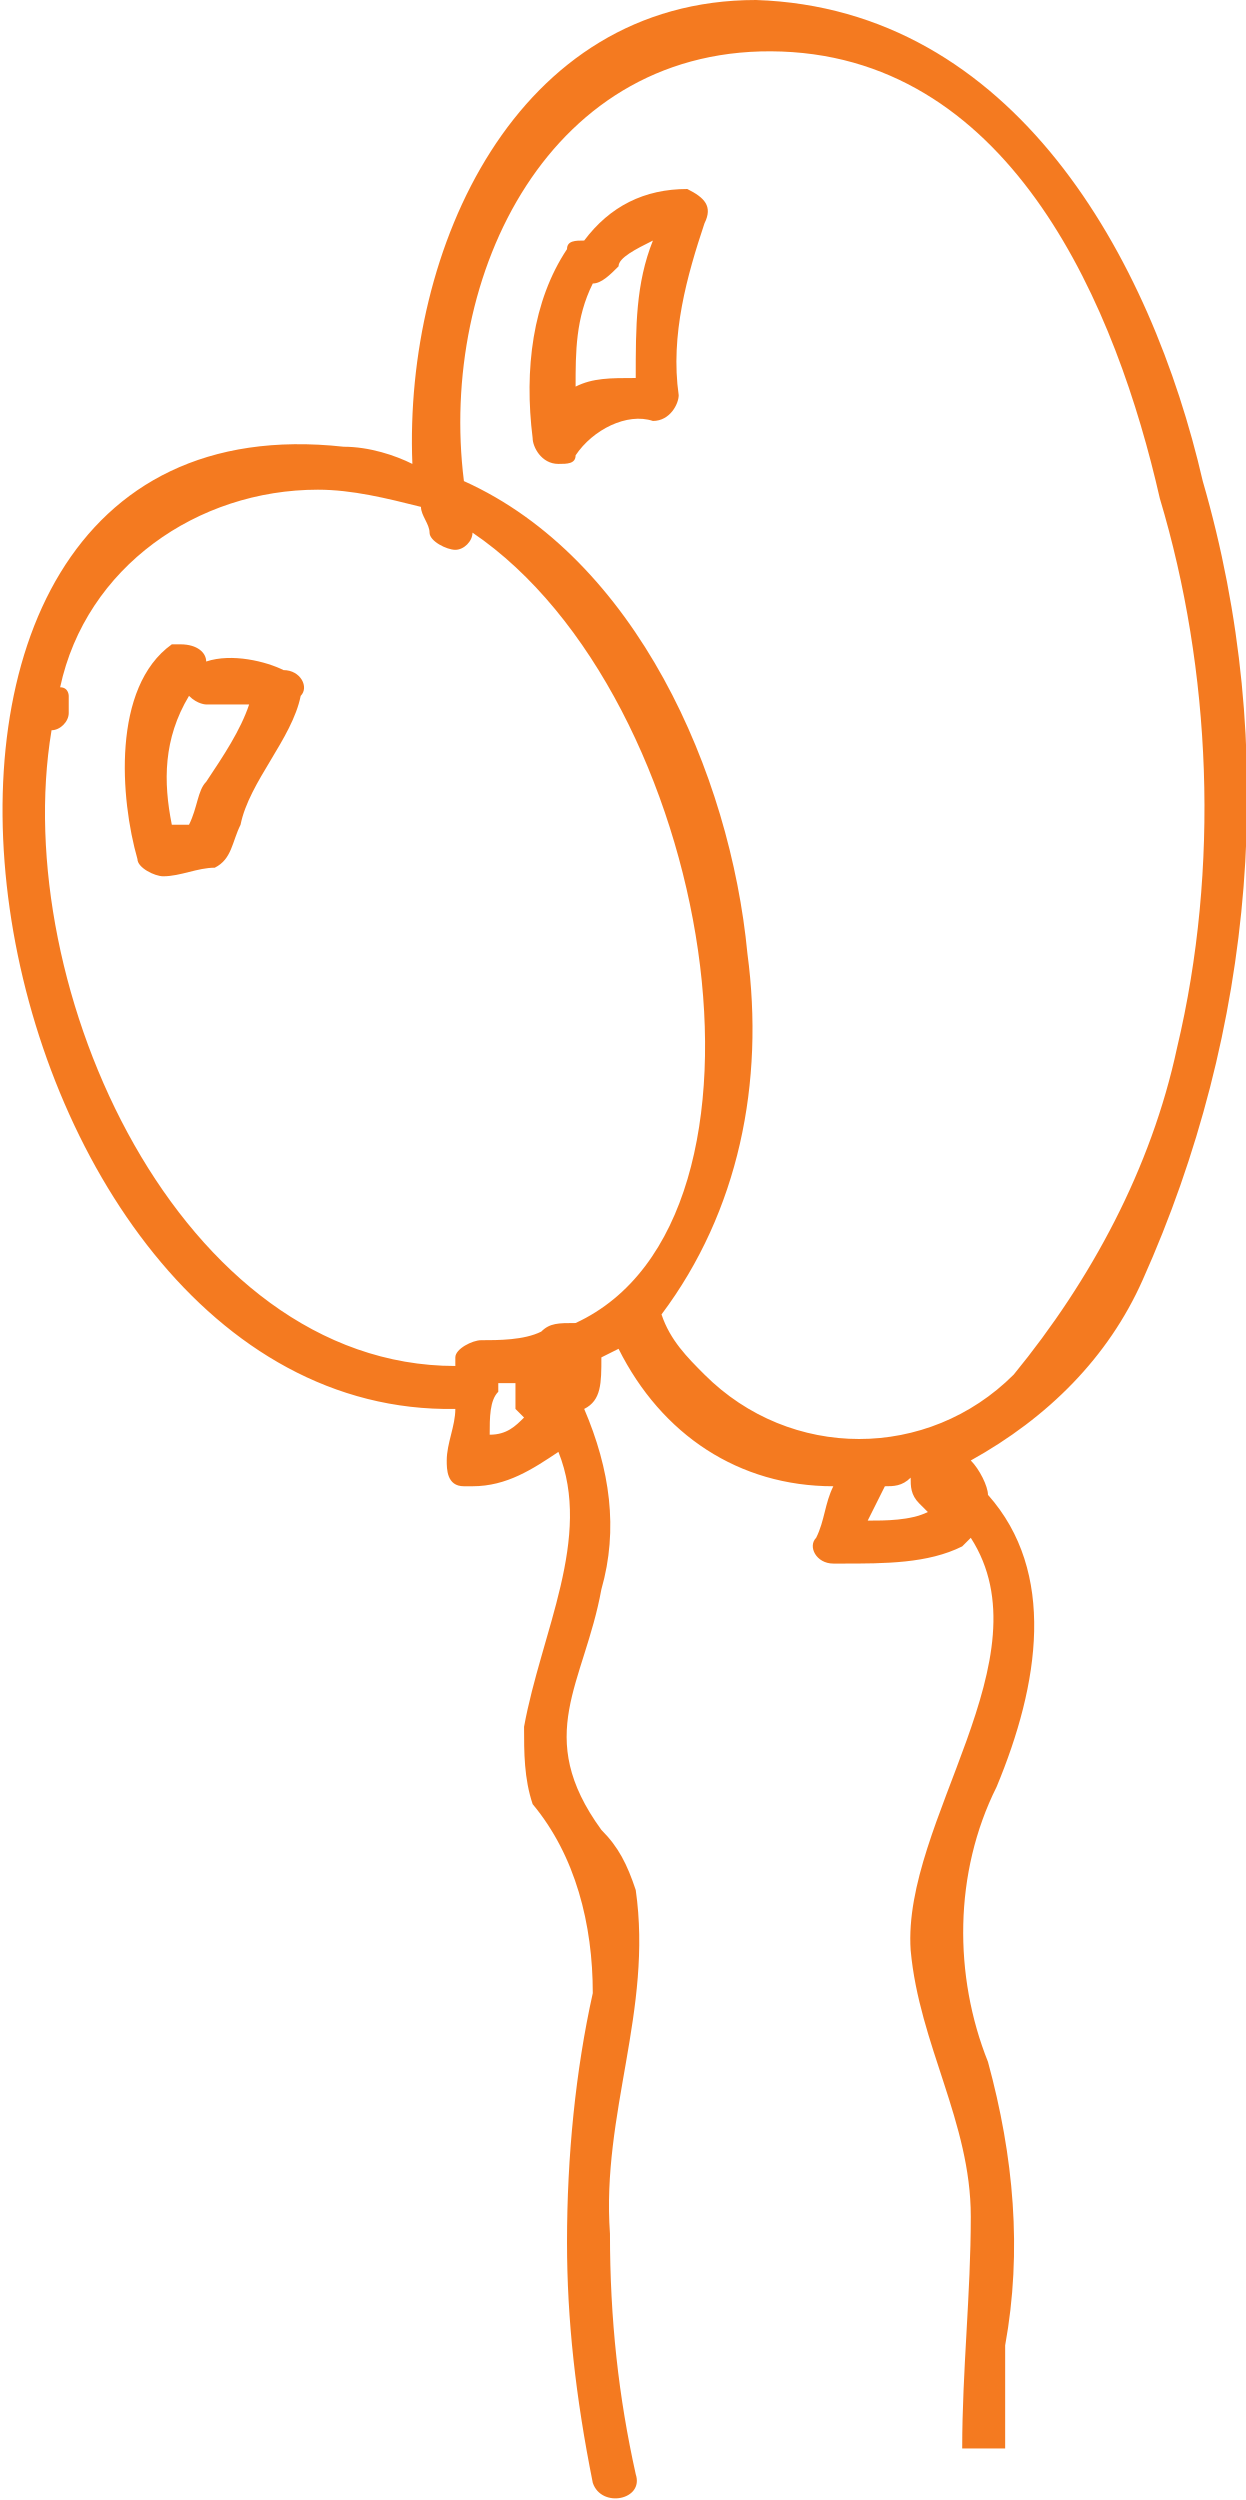
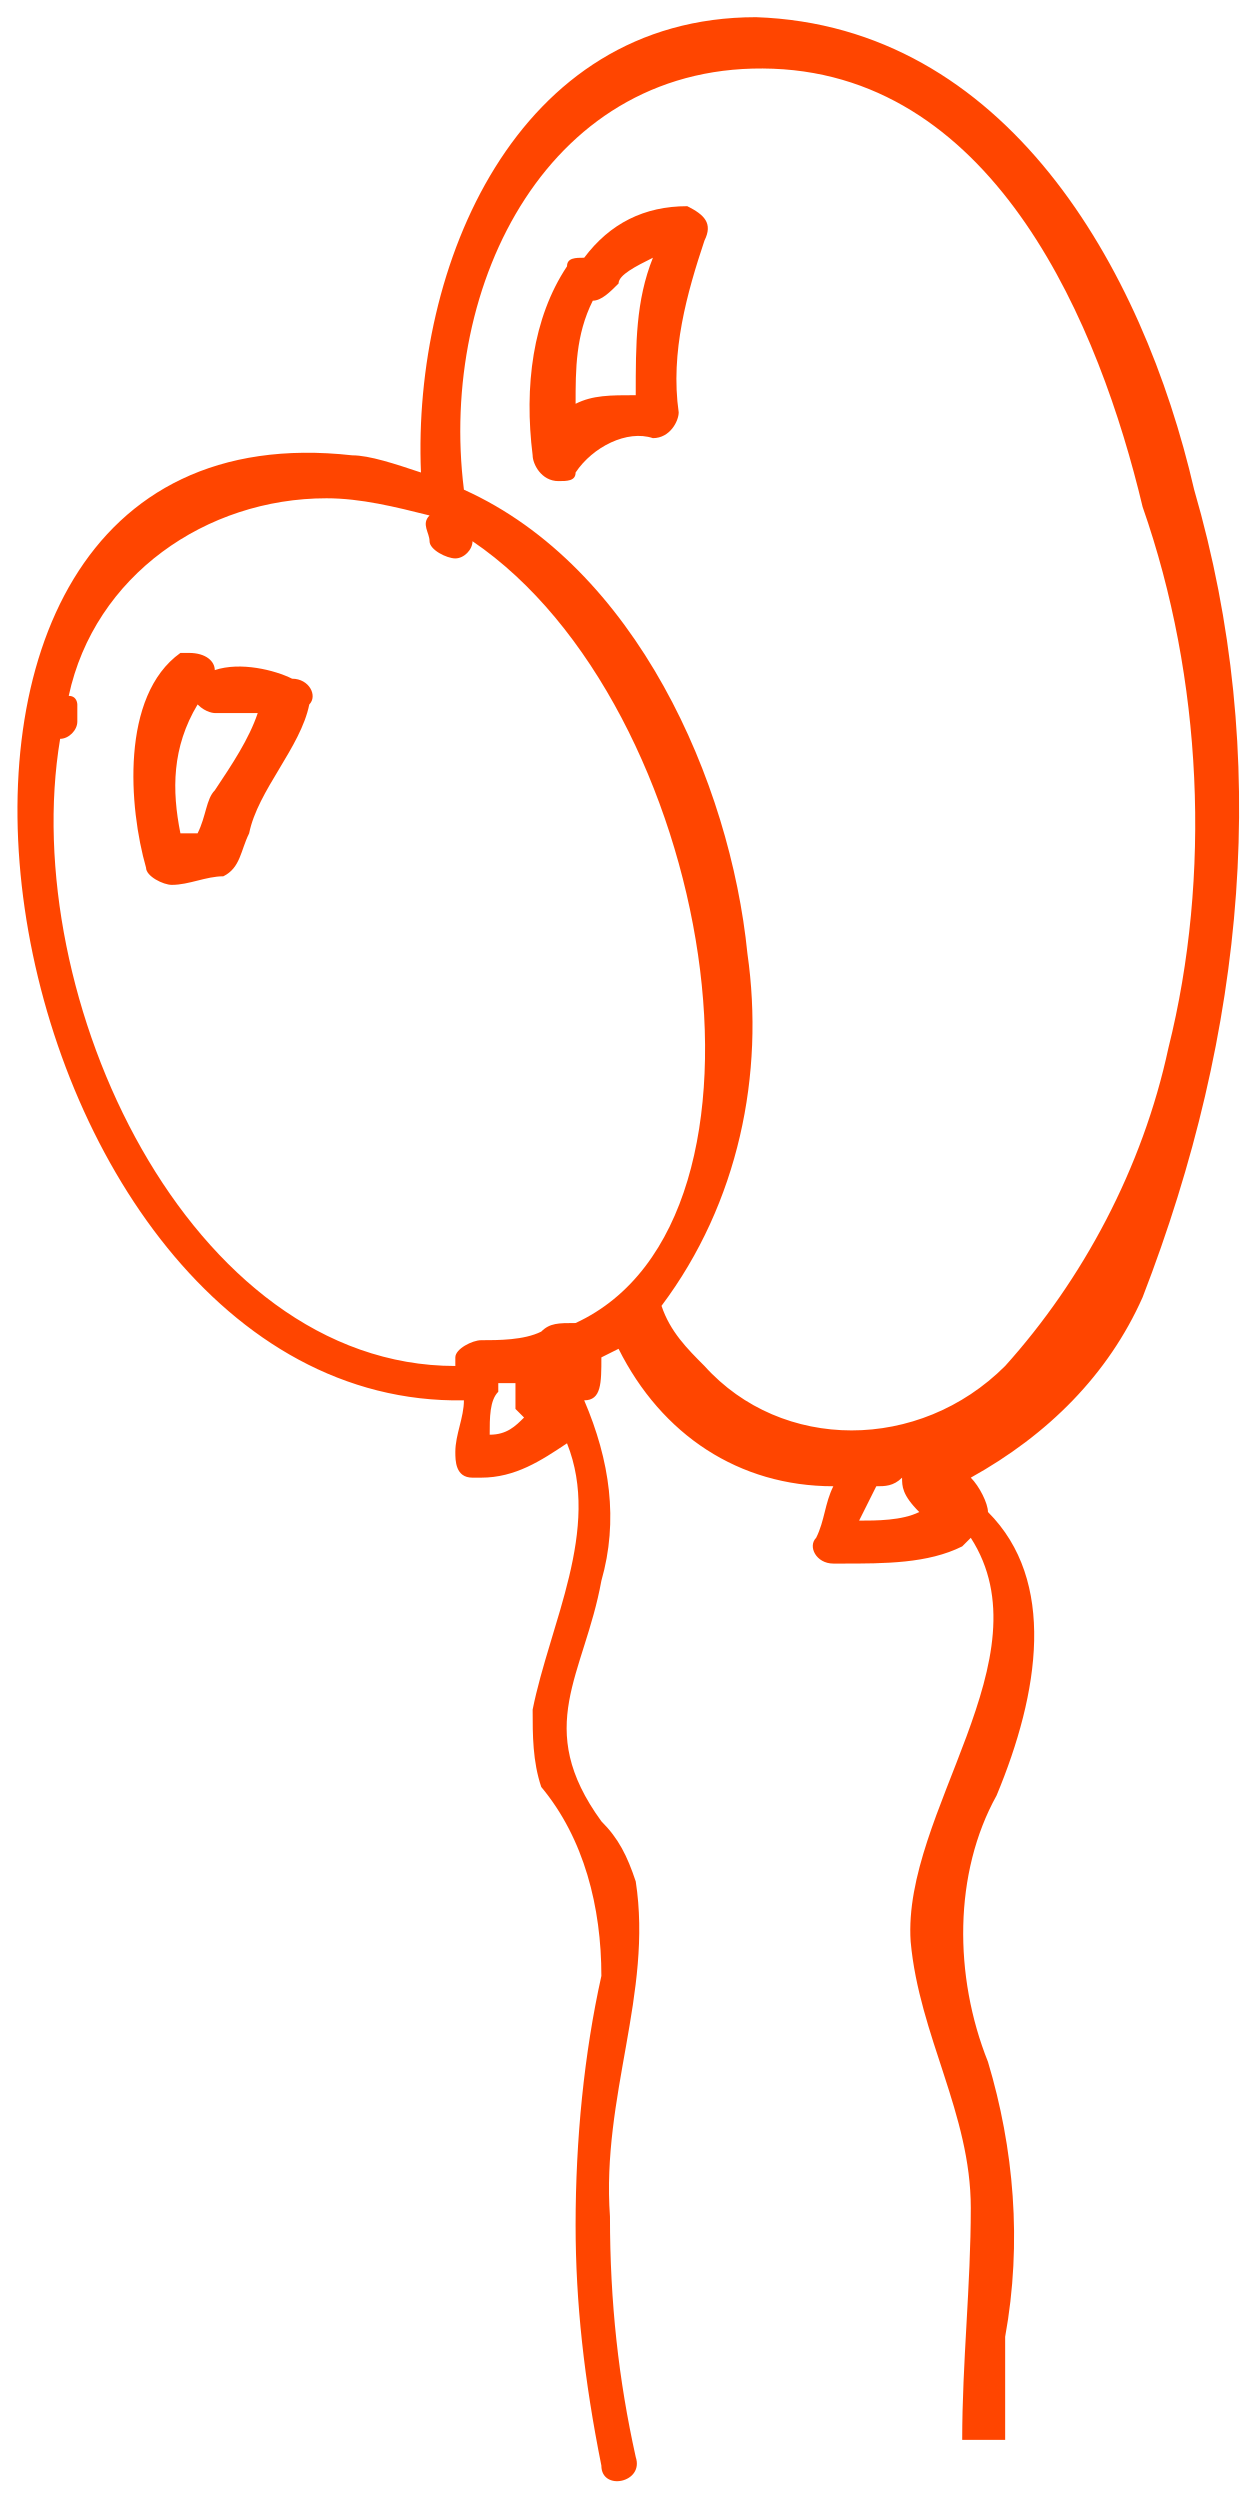
<svg xmlns="http://www.w3.org/2000/svg" version="1.1" id="Layer_1" x="0px" y="0px" viewBox="0 0 14.5 29.1" style="enable-background:new 0 0 14.5 29.1;" xml:space="preserve">
  <style type="text/css">
- 	.st0{fill:#F47A20;}
+ 	.st0{fill:#FF4500;}
</style>
  <g id="Layer_2_1_">
    <g id="Layer_1-2">
-       <path class="st0" d="M14,5.6C13.4,3,11.8,0.1,8.8,0C6,0,4.7,2.9,4.8,5.4C4.6,5.3,4.3,5.2,4,5.2c-6.4-0.7-4.4,11.3,1.3,11.2    c0,0.2-0.1,0.4-0.1,0.6c0,0.1,0,0.3,0.2,0.3c0,0,0.1,0,0.1,0c0.4,0,0.7-0.2,1-0.4c0.4,1-0.2,2.1-0.4,3.2c0,0.3,0,0.6,0.1,0.9    c0.5,0.6,0.7,1.4,0.7,2.2c-0.2,0.9-0.3,1.9-0.3,2.9c0,0.9,0.1,1.8,0.3,2.8c0.1,0.3,0.6,0.2,0.5-0.1c-0.2-0.9-0.3-1.8-0.3-2.8    c-0.1-1.4,0.5-2.6,0.3-4c-0.1-0.3-0.2-0.5-0.4-0.7c-0.8-1.1-0.2-1.7,0-2.8c0.2-0.7,0.1-1.4-0.2-2.1C7,16.3,7,16.1,7,15.8l0.2-0.1    c0.5,1,1.4,1.6,2.5,1.6c-0.1,0.2-0.1,0.4-0.2,0.6c-0.1,0.1,0,0.3,0.2,0.3c0,0,0,0,0.1,0c0.5,0,1,0,1.4-0.2l0.1-0.1    c0.9,1.4-0.8,3.3-0.7,4.8c0.1,1.1,0.7,2,0.7,3.1c0,0.9-0.1,1.8-0.1,2.7c0.2,0,0.4,0,0.5,0c0-0.4,0-0.8,0-1.2    c0.2-1.1,0.1-2.2-0.2-3.3c-0.4-1-0.4-2.2,0.1-3.2c0.5-1.2,0.7-2.5-0.1-3.4c0-0.1-0.1-0.3-0.2-0.4c0.9-0.5,1.6-1.2,2-2.1    C14.6,12,14.9,8.7,14,5.6z M5.7,16.7c0-0.2,0-0.4,0.1-0.5c0,0,0-0.1,0-0.1H6C6,16.2,6,16.3,6,16.4c0,0,0.1,0.1,0.1,0.1    C6,16.6,5.9,16.7,5.7,16.7z M6.7,15.4c-0.2,0-0.3,0-0.4,0.1c-0.2,0.1-0.5,0.1-0.7,0.1c-0.1,0-0.3,0.1-0.3,0.2c0,0,0,0,0,0.1    c-3.2,0-5.2-4.4-4.7-7.4c0.1,0,0.2-0.1,0.2-0.2V8.1c0,0,0-0.1-0.1-0.1c0.3-1.4,1.6-2.3,3-2.3c0.4,0,0.8,0.1,1.2,0.2    C4.9,6,5,6.1,5,6.2c0,0.1,0.2,0.2,0.3,0.2c0.1,0,0.2-0.1,0.2-0.2C8.3,8.1,9.3,14.2,6.7,15.4z M10.8,17.6c-0.2,0.1-0.5,0.1-0.7,0.1    l0.2-0.4c0.1,0,0.2,0,0.3-0.1c0,0.1,0,0.2,0.1,0.3L10.8,17.6L10.8,17.6z M13.7,12.2c-0.3,1.4-1,2.7-1.9,3.8c-1,1-2.6,1-3.6,0    c-0.2-0.2-0.4-0.4-0.5-0.7l0,0c0.9-1.2,1.2-2.7,1-4.2C8.5,9,7.4,6.5,5.4,5.6c-0.3-2.4,1-5.1,3.7-5s3.9,3,4.4,5.2    C14.1,7.8,14.2,10.1,13.7,12.2z" />
-       <path class="st0" d="M3.3,7.8C3.1,7.7,2.7,7.6,2.4,7.7c0-0.1-0.1-0.2-0.3-0.2c0,0-0.1,0-0.1,0C1.3,8,1.4,9.3,1.6,10    c0,0.1,0.2,0.2,0.3,0.2c0.2,0,0.4-0.1,0.6-0.1C2.7,10,2.7,9.8,2.8,9.6c0.1-0.5,0.6-1,0.7-1.5C3.6,8,3.5,7.8,3.3,7.8z M2.4,9.1    C2.3,9.2,2.3,9.4,2.2,9.6c0,0-0.1,0-0.2,0C1.9,9.1,1.9,8.6,2.2,8.1c0.1,0.1,0.2,0.1,0.2,0.1c0.2,0,0.3,0,0.5,0    C2.8,8.5,2.6,8.8,2.4,9.1z" />
-       <path class="st0" d="M8,2.2C7.5,2.2,7.1,2.4,6.8,2.8c-0.1,0-0.2,0-0.2,0.1C6.2,3.5,6.1,4.3,6.2,5.1c0,0.1,0.1,0.3,0.3,0.3    c0.1,0,0.2,0,0.2-0.1C6.9,5,7.3,4.8,7.6,4.9c0.2,0,0.3-0.2,0.3-0.3c-0.1-0.7,0.1-1.4,0.3-2C8.3,2.4,8.2,2.3,8,2.2    C8,2.2,8,2.2,8,2.2z M6.7,4.5c0-0.4,0-0.8,0.2-1.2c0.1,0,0.2-0.1,0.3-0.2C7.2,3,7.4,2.9,7.6,2.8c-0.2,0.5-0.2,1-0.2,1.6    C7.1,4.4,6.9,4.4,6.7,4.5z" />
+       <path class="st0" d="M13.9,5.7c-0.6-2.6-2.2-5.4-5.1-5.5c-2.8,0-4,2.9-3.9,5.3C4.6,5.4,4.3,5.3,4.1,5.3c-6.3-0.7-4.3,11.1,1.3,11    c0,0.2-0.1,0.4-0.1,0.6c0,0.1,0,0.3,0.2,0.3h0.1c0.4,0,0.7-0.2,1-0.4c0.4,1-0.2,2.1-0.4,3.1c0,0.3,0,0.6,0.1,0.9    c0.5,0.6,0.7,1.4,0.7,2.2c-0.2,0.9-0.3,1.9-0.3,2.9c0,0.9,0.1,1.8,0.3,2.8C7,29,7.5,28.9,7.4,28.6c-0.2-0.9-0.3-1.8-0.3-2.8    c-0.1-1.4,0.5-2.6,0.3-3.9c-0.1-0.3-0.2-0.5-0.4-0.7c-0.8-1.1-0.2-1.7,0-2.8c0.2-0.7,0.1-1.4-0.2-2.1C7,16.3,7,16.1,7,15.8    l0.2-0.1c0.5,1,1.4,1.6,2.5,1.6c-0.1,0.2-0.1,0.4-0.2,0.6c-0.1,0.1,0,0.3,0.2,0.3c0,0,0,0,0.1,0c0.5,0,1,0,1.4-0.2l0.1-0.1    c0.9,1.4-0.8,3.2-0.7,4.7c0.1,1.1,0.7,2,0.7,3.1c0,0.9-0.1,1.8-0.1,2.7c0.2,0,0.4,0,0.5,0c0-0.4,0-0.8,0-1.2    c0.2-1.1,0.1-2.2-0.2-3.2c-0.4-1-0.4-2.2,0.1-3.1c0.5-1.2,0.7-2.5-0.1-3.3c0-0.1-0.1-0.3-0.2-0.4c0.9-0.5,1.6-1.2,2-2.1    C14.5,12,14.8,8.8,13.9,5.7z M5.7,16.7c0-0.2,0-0.4,0.1-0.5v-0.1H6c0,0.1,0,0.2,0,0.3l0.1,0.1C6,16.6,5.9,16.7,5.7,16.7z     M6.7,15.4c-0.2,0-0.3,0-0.4,0.1c-0.2,0.1-0.5,0.1-0.7,0.1c-0.1,0-0.3,0.1-0.3,0.2c0,0,0,0,0,0.1c-3.1,0-5.1-4.3-4.6-7.3    c0.1,0,0.2-0.1,0.2-0.2V8.2c0,0,0-0.1-0.1-0.1c0.3-1.4,1.6-2.3,3-2.3c0.4,0,0.8,0.1,1.2,0.2C4.9,6.1,5,6.2,5,6.3s0.2,0.2,0.3,0.2    c0.1,0,0.2-0.1,0.2-0.2C8.3,8.2,9.3,14.2,6.7,15.4z M10.7,17.6c-0.2,0.1-0.5,0.1-0.7,0.1l0.2-0.4c0.1,0,0.2,0,0.3-0.1    C10.5,17.3,10.5,17.4,10.7,17.6L10.7,17.6L10.7,17.6z M13.6,12.2c-0.3,1.4-1,2.7-1.9,3.7c-1,1-2.6,1-3.5,0    c-0.2-0.2-0.4-0.4-0.5-0.7l0,0c0.9-1.2,1.2-2.7,1-4.1C8.5,9.1,7.4,6.6,5.4,5.7c-0.3-2.4,1-5,3.6-4.9s3.8,3,4.3,5.1    C14,7.9,14.1,10.2,13.6,12.2z" />
+       <path class="st0" d="M3.4,7.9C3.2,7.8,2.8,7.7,2.5,7.8c0-0.1-0.1-0.2-0.3-0.2H2.1c-0.7,0.5-0.6,1.8-0.4,2.5c0,0.1,0.2,0.2,0.3,0.2    c0.2,0,0.4-0.1,0.6-0.1c0.2-0.1,0.2-0.3,0.3-0.5c0.1-0.5,0.6-1,0.7-1.5C3.7,8.1,3.6,7.9,3.4,7.9z M2.5,9.2    C2.4,9.3,2.4,9.5,2.3,9.7c0,0-0.1,0-0.2,0C2,9.2,2,8.7,2.3,8.2c0.1,0.1,0.2,0.1,0.2,0.1c0.2,0,0.3,0,0.5,0    C2.9,8.6,2.7,8.9,2.5,9.2z" />
+       <path class="st0" d="M8,2.4C7.5,2.4,7.1,2.6,6.8,3C6.7,3,6.6,3,6.6,3.1C6.2,3.7,6.1,4.5,6.2,5.3c0,0.1,0.1,0.3,0.3,0.3    c0.1,0,0.2,0,0.2-0.1C6.9,5.2,7.3,5,7.6,5.1c0.2,0,0.3-0.2,0.3-0.3C7.8,4.1,8,3.4,8.2,2.8C8.3,2.6,8.2,2.5,8,2.4L8,2.4z M6.7,4.7    c0-0.4,0-0.8,0.2-1.2c0.1,0,0.2-0.1,0.3-0.2c0-0.1,0.2-0.2,0.4-0.3C7.4,3.5,7.4,4,7.4,4.6C7.1,4.6,6.9,4.6,6.7,4.7z" />
    </g>
  </g>
</svg>
